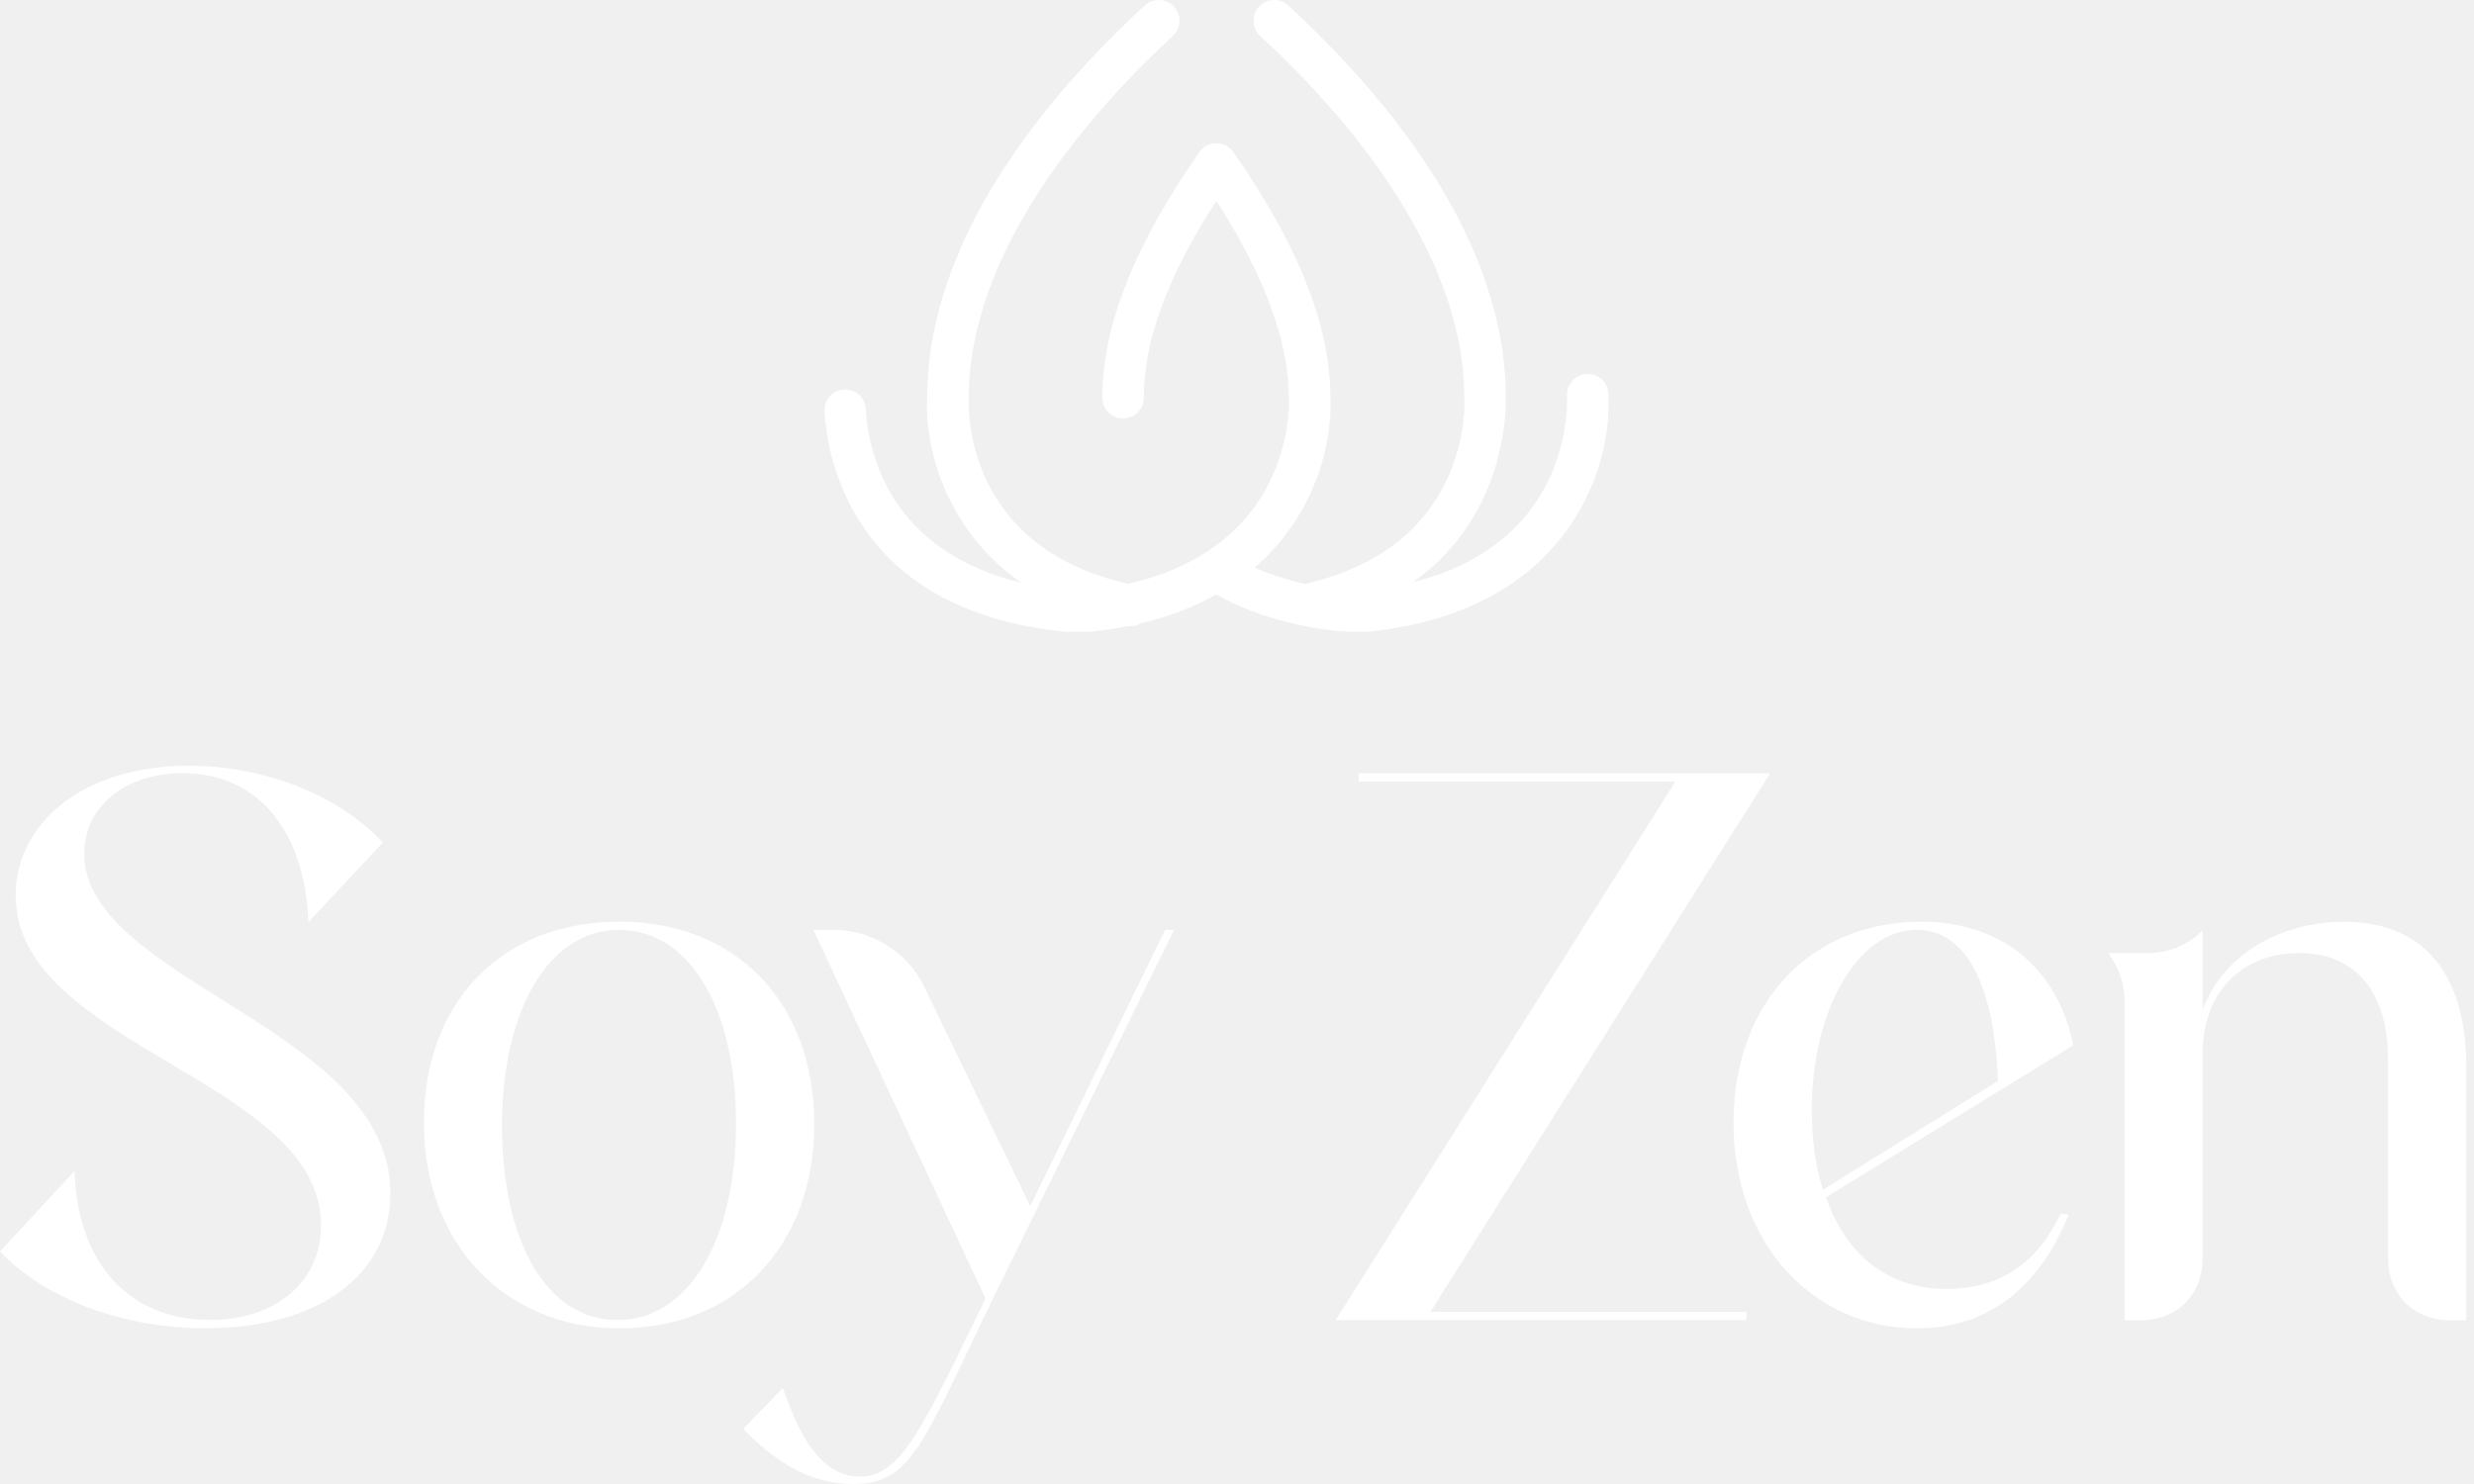
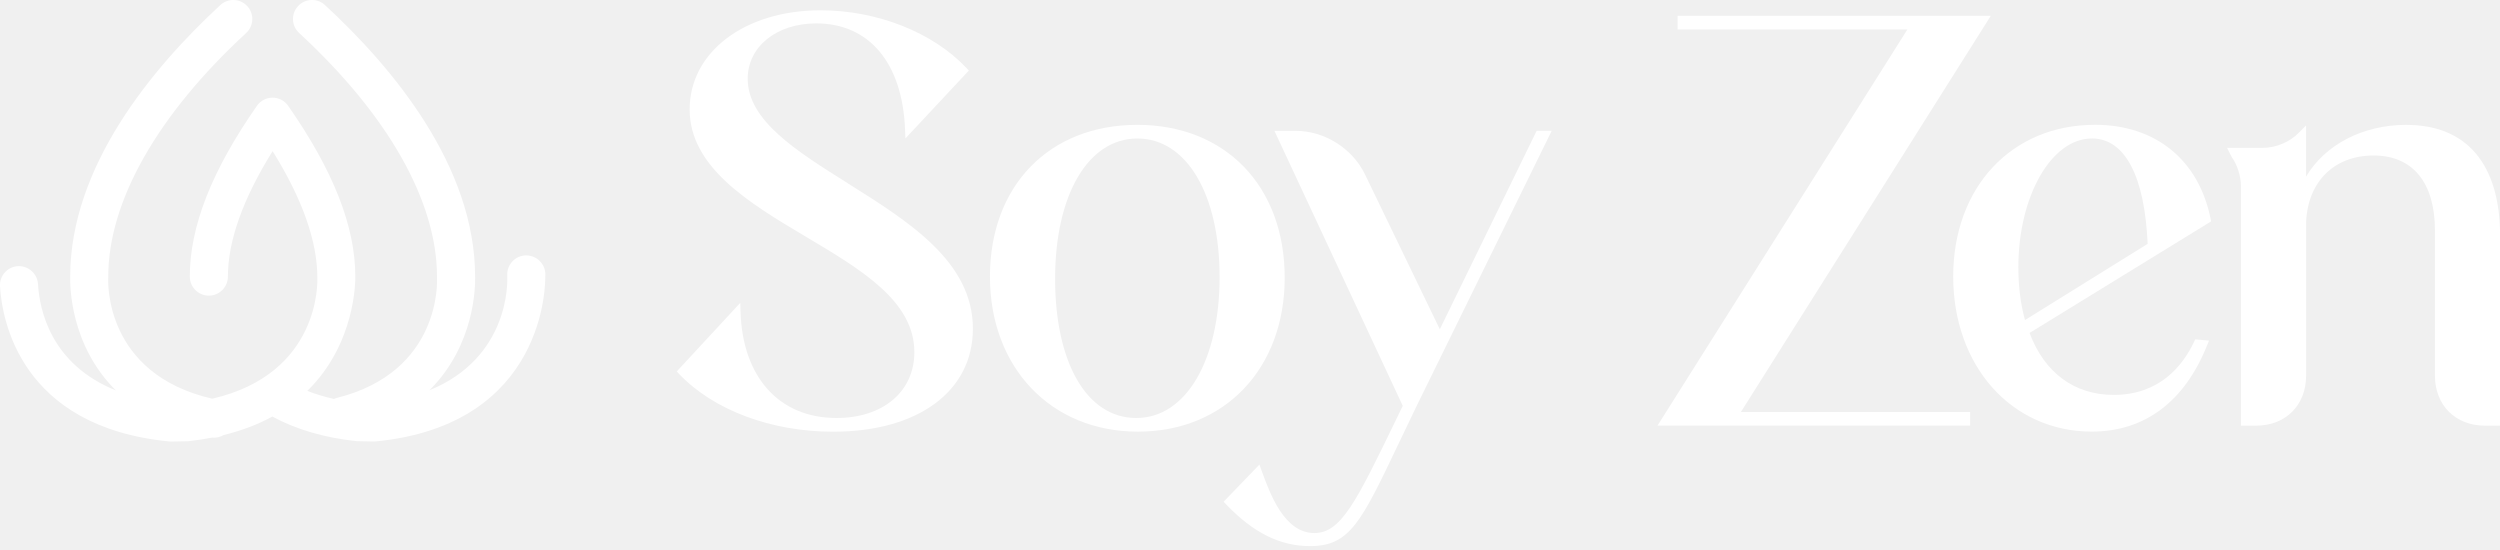
- <svg xmlns="http://www.w3.org/2000/svg" width="250" height="150" viewBox="0 0 250 150" fill="none">
-   <path d="M39.447 120.632C39.447 128.839 32.222 134.255 20.774 134.255C12.421 134.255 4.59 131.317 0 126.497L7.528 118.363C7.831 127.929 13.246 133.418 21.224 133.418C27.925 133.418 32.442 129.508 32.442 123.852C32.442 109.1 1.579 105.786 1.579 90.5C1.579 83.203 8.427 77.4 19.049 77.4C26.347 77.4 33.958 80.108 38.694 85.158L31.166 93.208C30.79 83.726 25.897 78.153 18.443 78.153C12.567 78.153 8.51 81.614 8.51 86.287C8.51 99.157 39.447 103.904 39.447 120.611V120.632Z" fill="white" />
-   <path d="M62.553 93.156C74.377 93.156 82.281 101.29 82.281 113.637C82.281 125.985 74.231 134.265 62.636 134.265C51.042 134.265 42.834 125.755 42.834 113.491C42.834 101.227 50.738 93.166 62.563 93.166L62.553 93.156ZM62.406 133.429C69.558 133.429 74.377 125.378 74.377 113.554C74.377 101.729 69.558 93.982 62.553 93.982C55.548 93.982 50.728 101.959 50.728 113.784C50.728 125.608 55.318 133.429 62.396 133.429H62.406Z" fill="white" />
-   <path d="M104.111 121.918L117.734 93.993H118.633L100.41 131.108C93.259 145.86 92.13 150 86.254 150C82.114 150 78.58 148.045 75.109 144.428L79.103 140.287C80.305 143.602 82.344 149.247 86.86 149.247C91.074 149.247 93.186 144.428 99.584 131.254L82.197 93.993H84.309C88.073 93.993 91.691 96.251 93.342 99.638L104.111 121.918Z" fill="white" />
-   <path d="M144.531 132.603H176.45V133.429H134.975L169.299 79H137.306V78.174H178.865L144.541 132.603H144.531Z" fill="white" />
-   <path d="M209.048 122.744C206.11 130.041 200.998 134.265 193.69 134.265C183.298 134.265 175.174 125.755 175.174 113.491C175.174 101.227 183.078 93.167 194.15 93.167C202.503 93.167 208.003 98.133 209.508 105.66L184.51 121.019C186.465 126.591 190.532 130.282 196.711 130.282C202.89 130.282 206.267 126.821 208.233 122.681L209.059 122.754L209.048 122.744ZM201.897 109.267C201.521 99.481 198.656 93.982 193.69 93.982C187.814 93.982 183.078 101.959 183.078 112.205C183.078 115.143 183.454 117.851 184.207 120.256L201.897 109.267Z" fill="white" />
-   <path d="M214.684 133.439V101.071C214.684 99.638 214.161 97.913 213.325 96.784L213.095 96.334H217.162C219.043 96.334 221.155 95.508 222.504 94.076L222.577 94.003V102.064C224.606 96.564 230.335 93.177 236.88 93.177C245.61 93.177 249.227 99.272 249.227 107.929V133.45H247.648C243.885 133.45 241.323 130.888 241.323 127.124V107.176C241.323 100.328 238.082 96.334 232.363 96.334C226.644 96.334 222.797 100.098 222.577 106.047V127.124C222.577 130.888 220.016 133.45 216.252 133.45H214.673L214.684 133.439Z" fill="white" />
-   <path d="M137.923 63.861C137.923 63.861 137.902 63.861 137.881 63.861L135.529 63.819C135.466 63.819 135.404 63.819 135.341 63.809C130.249 63.255 125.858 61.885 122.272 59.731C121.279 59.135 120.965 57.849 121.561 56.867C122.157 55.873 123.443 55.56 124.436 56.156C127.468 57.985 131.263 59.156 135.707 59.648L137.84 59.69C158.886 57.557 158.373 41.017 158.342 40.316V39.909C158.331 38.758 159.251 37.807 160.412 37.797C161.604 37.776 162.513 38.717 162.524 39.867V40.149C162.89 47.509 158.269 61.875 138.143 63.861C138.07 63.861 138.007 63.861 137.934 63.861H137.923Z" fill="white" />
-   <path d="M107.885 63.861C107.812 63.861 107.75 63.861 107.676 63.861C86.16 61.739 83.588 46.276 83.316 41.581C83.253 40.431 84.132 39.438 85.282 39.375C86.442 39.302 87.425 40.191 87.488 41.341C87.78 46.265 90.352 57.902 107.969 59.689L110.112 59.648C130.792 57.358 130.28 41.006 130.249 40.306C130.249 34.545 127.781 27.854 122.909 20.305C117.975 27.927 115.58 34.451 115.58 40.212C115.58 41.362 114.639 42.303 113.489 42.303C112.339 42.303 111.398 41.362 111.398 40.212C111.398 32.945 114.608 24.822 121.205 15.37C121.592 14.806 122.24 14.471 122.92 14.471C123.599 14.471 124.248 14.806 124.634 15.37C131.211 24.801 134.42 32.904 134.441 40.159C134.797 47.447 130.259 61.686 110.489 63.819C110.426 63.819 110.363 63.83 110.301 63.83L107.948 63.871C107.948 63.871 107.927 63.871 107.906 63.871L107.885 63.861Z" fill="white" />
-   <path d="M133.103 62.951C132.162 62.951 131.315 62.314 131.075 61.362C130.792 60.243 131.472 59.104 132.601 58.832C148.576 54.849 148.001 40.912 147.97 40.316C147.97 40.274 147.97 40.233 147.97 40.191C147.97 24.926 135.048 10.729 127.342 3.63C126.495 2.845 126.443 1.528 127.227 0.671C128.011 -0.176 129.329 -0.228 130.186 0.556C140.202 9.798 152.152 24.163 152.162 40.17C152.204 41.623 152.288 58.236 133.636 62.889C133.469 62.931 133.291 62.951 133.124 62.951H133.103Z" fill="white" />
-   <path d="M114.242 63.286C114.106 63.286 113.97 63.276 113.824 63.244C97.033 59.867 93.322 46.694 93.698 40.128C93.729 24.163 105.658 9.798 115.674 0.556C116.521 -0.228 117.849 -0.176 118.633 0.671C119.417 1.518 119.365 2.845 118.518 3.63C110.813 10.749 97.89 24.958 97.89 40.201C97.89 40.243 97.89 40.285 97.89 40.327C97.859 40.944 97.253 55.643 114.671 59.146C115.8 59.376 116.532 60.474 116.312 61.603C116.113 62.596 115.235 63.286 114.263 63.286H114.242Z" fill="white" />
+ <svg xmlns="http://www.w3.org/2000/svg" width="450" height="99" viewBox="0 0 450 99" fill="none">
+   <g clip-path="url(#clip0_452_2438)">
+     <path d="M152.559 32.958C143.316 27.162 134.586 21.681 134.586 14.175C134.586 8.397 139.77 4.212 146.925 4.212C156.456 4.212 162.432 11.34 162.909 23.283L162.972 24.921L174.393 12.699L173.952 12.231C167.931 5.832 157.878 1.854 147.708 1.854C134.055 1.854 124.137 9.36 124.137 19.701C124.137 30.042 134.721 36.477 144.963 42.552C155.052 48.546 164.583 54.198 164.583 63.396C164.583 70.479 158.949 75.24 150.57 75.24C140.292 75.24 133.677 67.932 133.299 56.178L133.245 54.513L121.815 66.861L122.256 67.329C128.448 73.827 138.807 77.706 149.976 77.706C165.249 77.706 175.122 70.425 175.122 59.166C175.122 47.124 163.647 39.924 152.55 32.967L152.559 32.958Z" fill="white" />
+     <path d="M231.246 49.986C231.246 33.525 220.59 22.473 204.714 22.473C188.838 22.473 178.191 33.453 178.191 49.788C178.191 66.123 189.144 77.697 204.813 77.697C220.482 77.697 231.246 66.303 231.246 49.986ZM189.918 50.184C189.918 35.073 195.867 24.93 204.723 24.93C213.579 24.93 219.528 34.956 219.528 49.887C219.528 64.818 213.498 75.24 204.525 75.24C195.552 75.24 189.918 65.169 189.918 50.184Z" fill="white" />
+     <path d="M259.164 59.265L245.673 31.338C243.396 26.685 238.392 23.553 233.226 23.553H229.392L252.495 73.053L251.397 75.321C244.125 90.333 241.398 95.949 236.583 95.949C231.174 95.949 228.618 88.92 227.07 84.663L226.692 83.628L220.248 90.315L220.707 90.792C225.612 95.913 230.409 98.298 235.8 98.298C242.964 98.298 245.007 94.005 251.775 79.794C252.729 77.787 253.782 75.582 254.952 73.161L279.306 23.544H276.597L259.173 59.256L259.164 59.265Z" fill="white" />
+     <path d="M358.344 2.844H301.968V5.301H343.332L298.35 76.608H354.627V74.16H313.362L358.344 2.844Z" fill="white" />
+     <path d="M397.908 39.393C395.784 28.8 388.017 22.464 377.118 22.464C362.079 22.464 351.576 33.696 351.576 49.779C351.576 65.862 362.07 77.688 376.524 77.688C386.019 77.688 393.201 72.324 397.278 62.163L397.62 61.308L395.145 61.083L394.938 61.515C392.877 65.88 388.692 71.082 380.466 71.082C373.392 71.082 368.028 67.122 365.319 59.931L397.998 39.852L397.908 39.384V39.393ZM376.524 24.921C382.473 24.921 386.037 31.653 386.577 43.893L364.5 57.609C363.708 54.747 363.303 51.561 363.303 48.114C363.303 35.325 369.234 24.93 376.524 24.93V24.921Z" fill="white" />
+     <path d="M433.143 22.473C425.286 22.473 418.518 26.046 415.089 31.788V22.59L413.811 23.868C412.236 25.533 409.68 26.613 407.304 26.613H400.869L401.724 28.296C402.705 29.637 403.371 31.734 403.371 33.516V76.617H406.125C411.408 76.617 415.098 72.927 415.098 67.644V40.05C415.377 32.724 420.138 27.99 427.239 27.99C434.34 27.99 438.291 32.913 438.291 41.508V67.644C438.291 72.927 441.981 76.617 447.264 76.617H450.018V42.498C450.018 29.592 444.033 22.482 433.161 22.482L433.143 22.473Z" fill="white" />
+     <path d="M98.163 49.77V49.365C98.145 47.493 96.606 45.972 94.698 45.972C93.78 45.981 92.925 46.341 92.286 46.998C91.647 47.655 91.296 48.51 91.305 49.428V49.959C91.341 50.652 91.755 64.359 77.301 70.245C85.536 62.073 85.572 51.381 85.518 49.761C85.5 29.97 70.812 12.267 58.491 0.909C57.825 0.288 56.979 -0.036 56.034 -0C55.116 0.036 54.27 0.423 53.649 1.098C53.028 1.773 52.704 2.646 52.74 3.555C52.776 4.473 53.172 5.31 53.838 5.931C69.849 20.7 78.66 36.27 78.66 49.788V49.986C78.705 50.679 79.371 66.942 60.633 71.622C60.453 71.667 60.282 71.739 60.111 71.811C58.401 71.424 56.799 70.947 55.314 70.362C64.044 61.83 63.963 50.472 63.954 49.77C63.954 40.743 59.994 30.699 51.867 19.044C51.228 18.126 50.175 17.577 49.059 17.577C47.943 17.577 46.89 18.126 46.251 19.044C38.115 30.699 34.164 40.761 34.164 49.788C34.164 51.678 35.703 53.217 37.593 53.217C39.483 53.217 41.022 51.678 41.022 49.788C41.022 43.371 43.731 35.775 49.068 27.207C54.414 35.775 57.114 43.416 57.123 49.95C57.159 50.706 57.672 67.275 38.205 71.766C18.792 67.302 19.44 50.706 19.485 50.004C19.485 49.932 19.485 49.86 19.485 49.788C19.485 36.288 28.305 20.709 44.316 5.931C44.991 5.31 45.378 4.464 45.414 3.555C45.45 2.637 45.126 1.764 44.505 1.098C43.884 0.432 43.047 0.036 42.129 -0C41.202 -0.027 40.338 0.288 39.663 0.909C27.351 12.285 12.654 29.997 12.636 49.743C12.591 51.417 12.618 62.118 20.853 70.272C9.144 65.565 7.11 55.782 6.84 51.129C6.732 49.266 5.112 47.817 3.222 47.907C1.341 48.015 -0.108 49.635 -0 51.525C0.342 57.411 3.555 76.815 30.438 79.461C30.555 79.47 30.663 79.479 30.78 79.479H30.834L33.705 79.425C33.813 79.425 33.912 79.425 34.011 79.407C35.496 79.245 36.882 79.02 38.223 78.759C38.322 78.759 38.412 78.786 38.511 78.786C39.132 78.786 39.717 78.615 40.221 78.318C43.614 77.49 46.53 76.347 49.023 74.979C53.262 77.283 58.32 78.777 64.098 79.398C64.206 79.407 64.305 79.416 64.413 79.416L67.338 79.47C67.455 79.47 67.563 79.47 67.671 79.452C98.37 76.428 98.172 50.832 98.145 49.752L98.163 49.77Z" fill="white" />
+   </g>
+   <defs>
+     <clipPath id="clip0_452_2438">
+       <rect width="450" height="98.307" fill="white" />
+     </clipPath>
+   </defs>
</svg>
